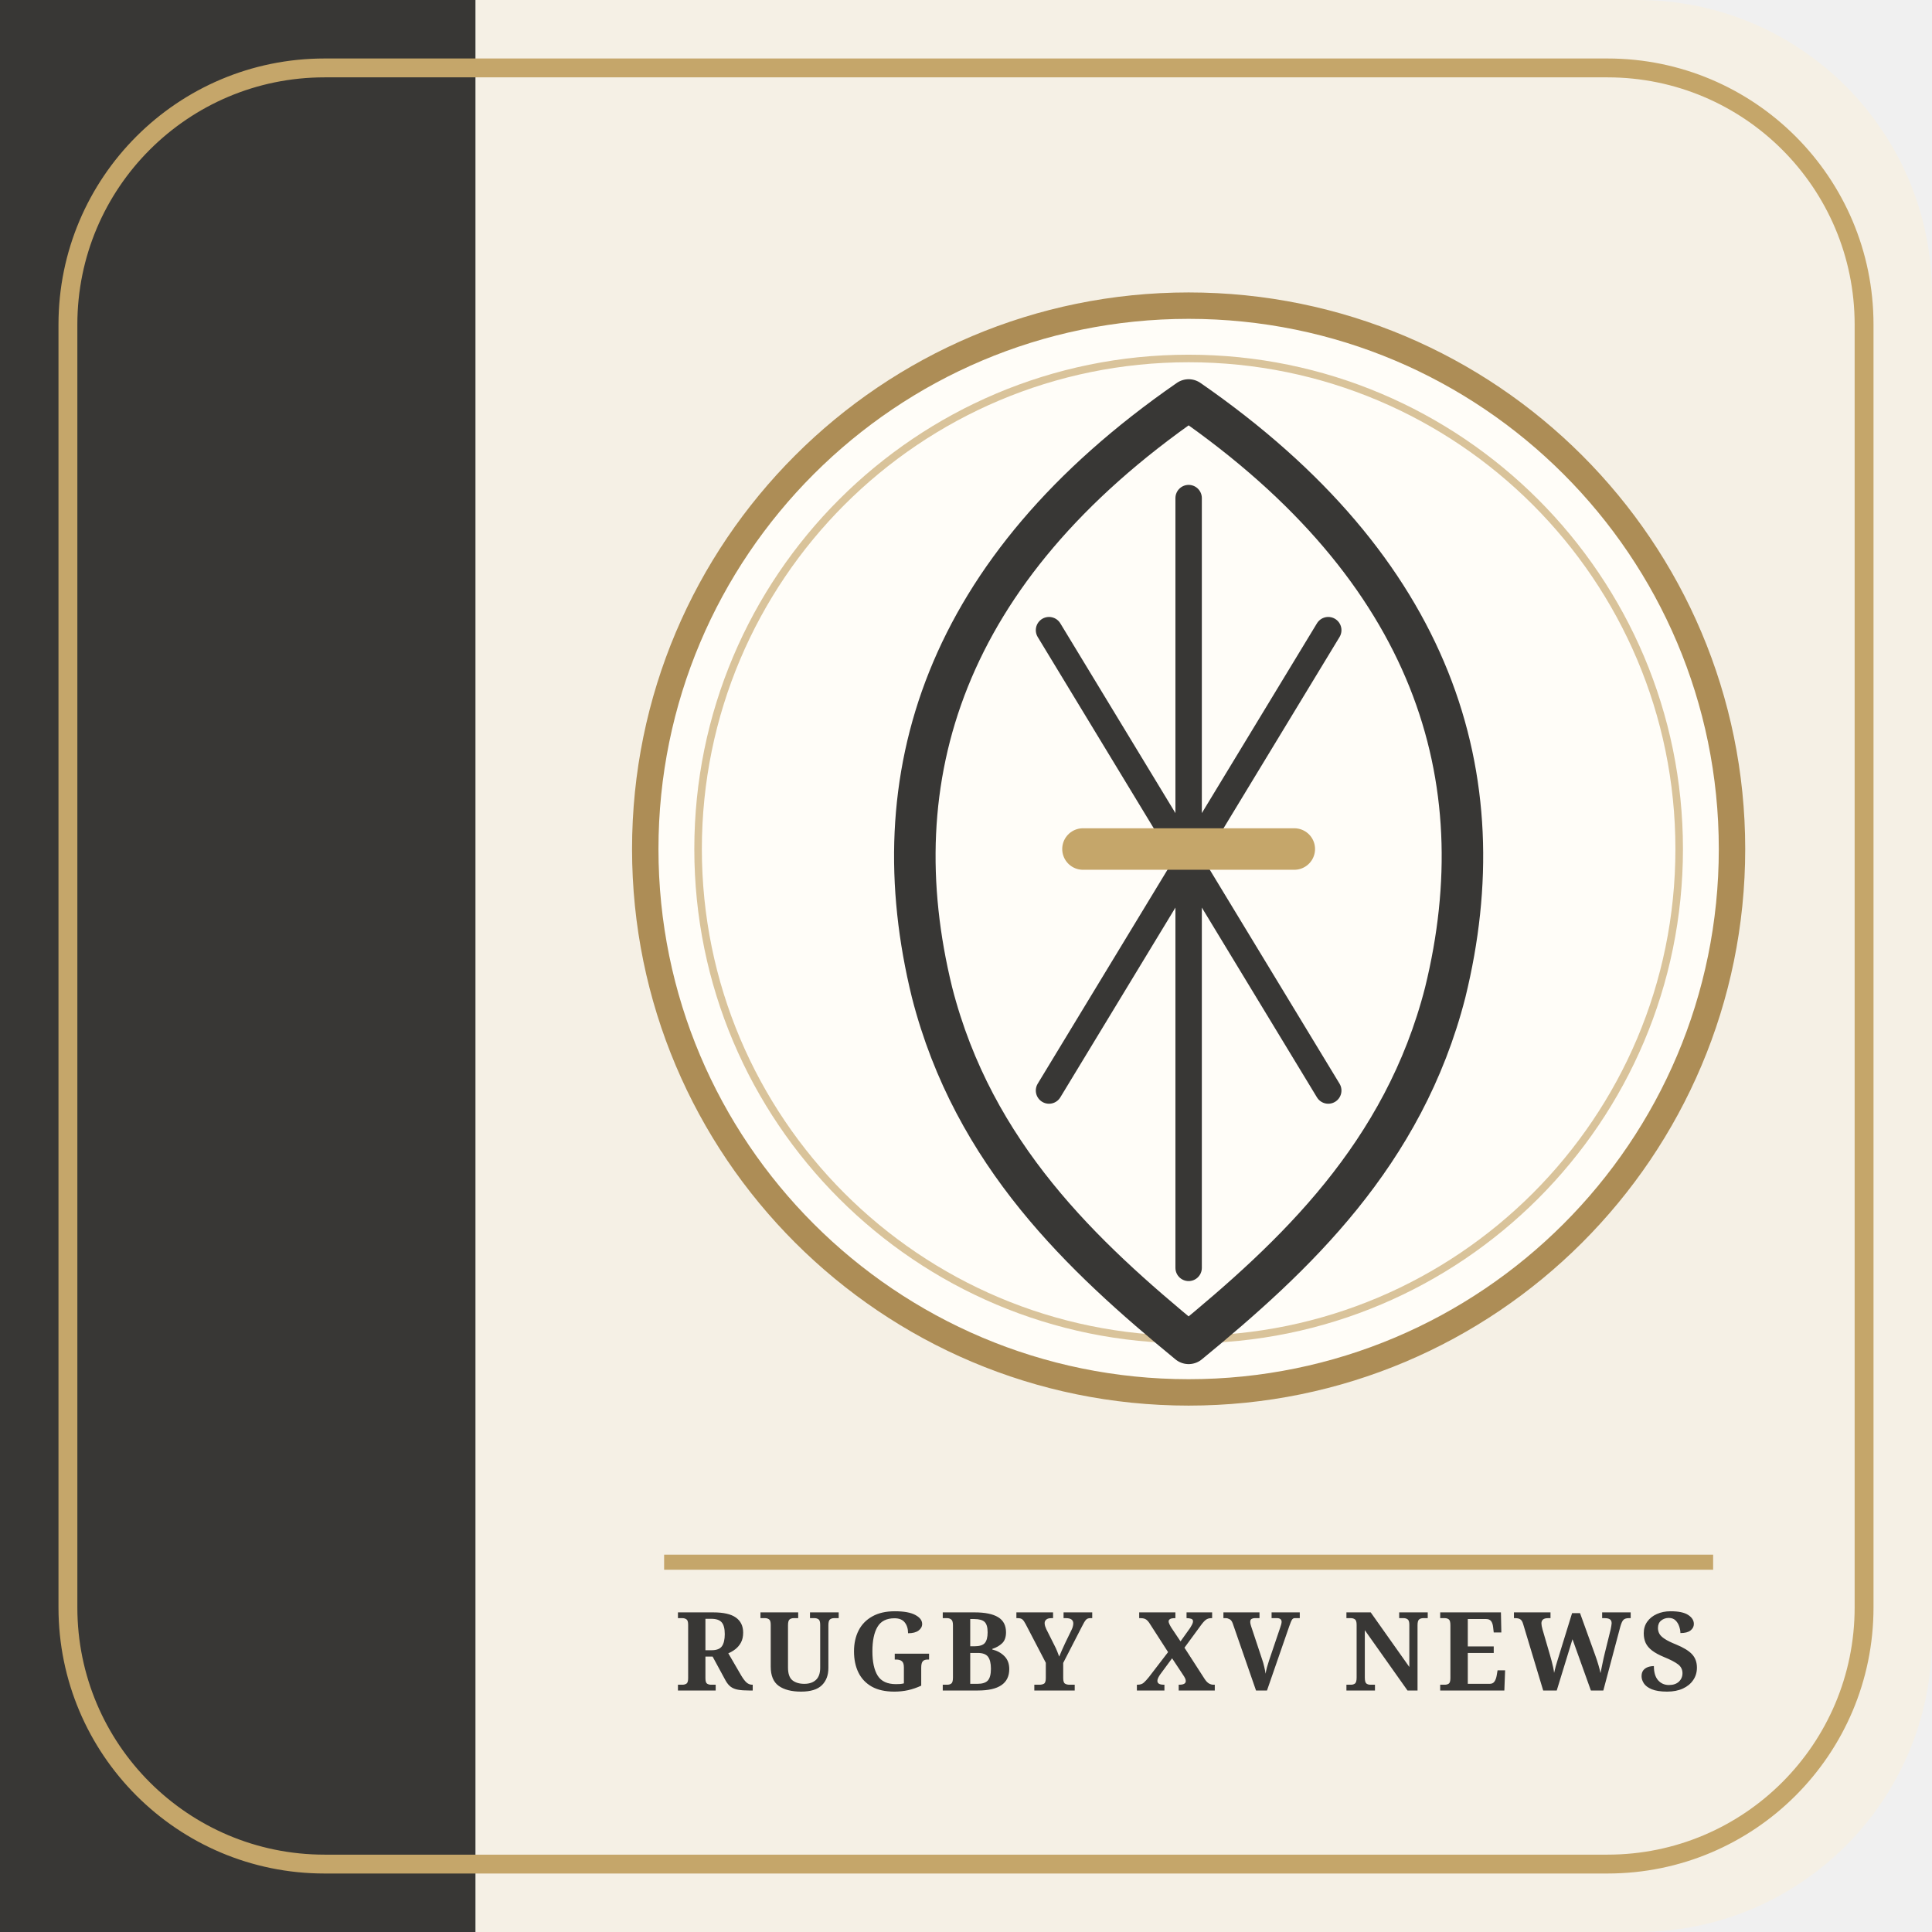
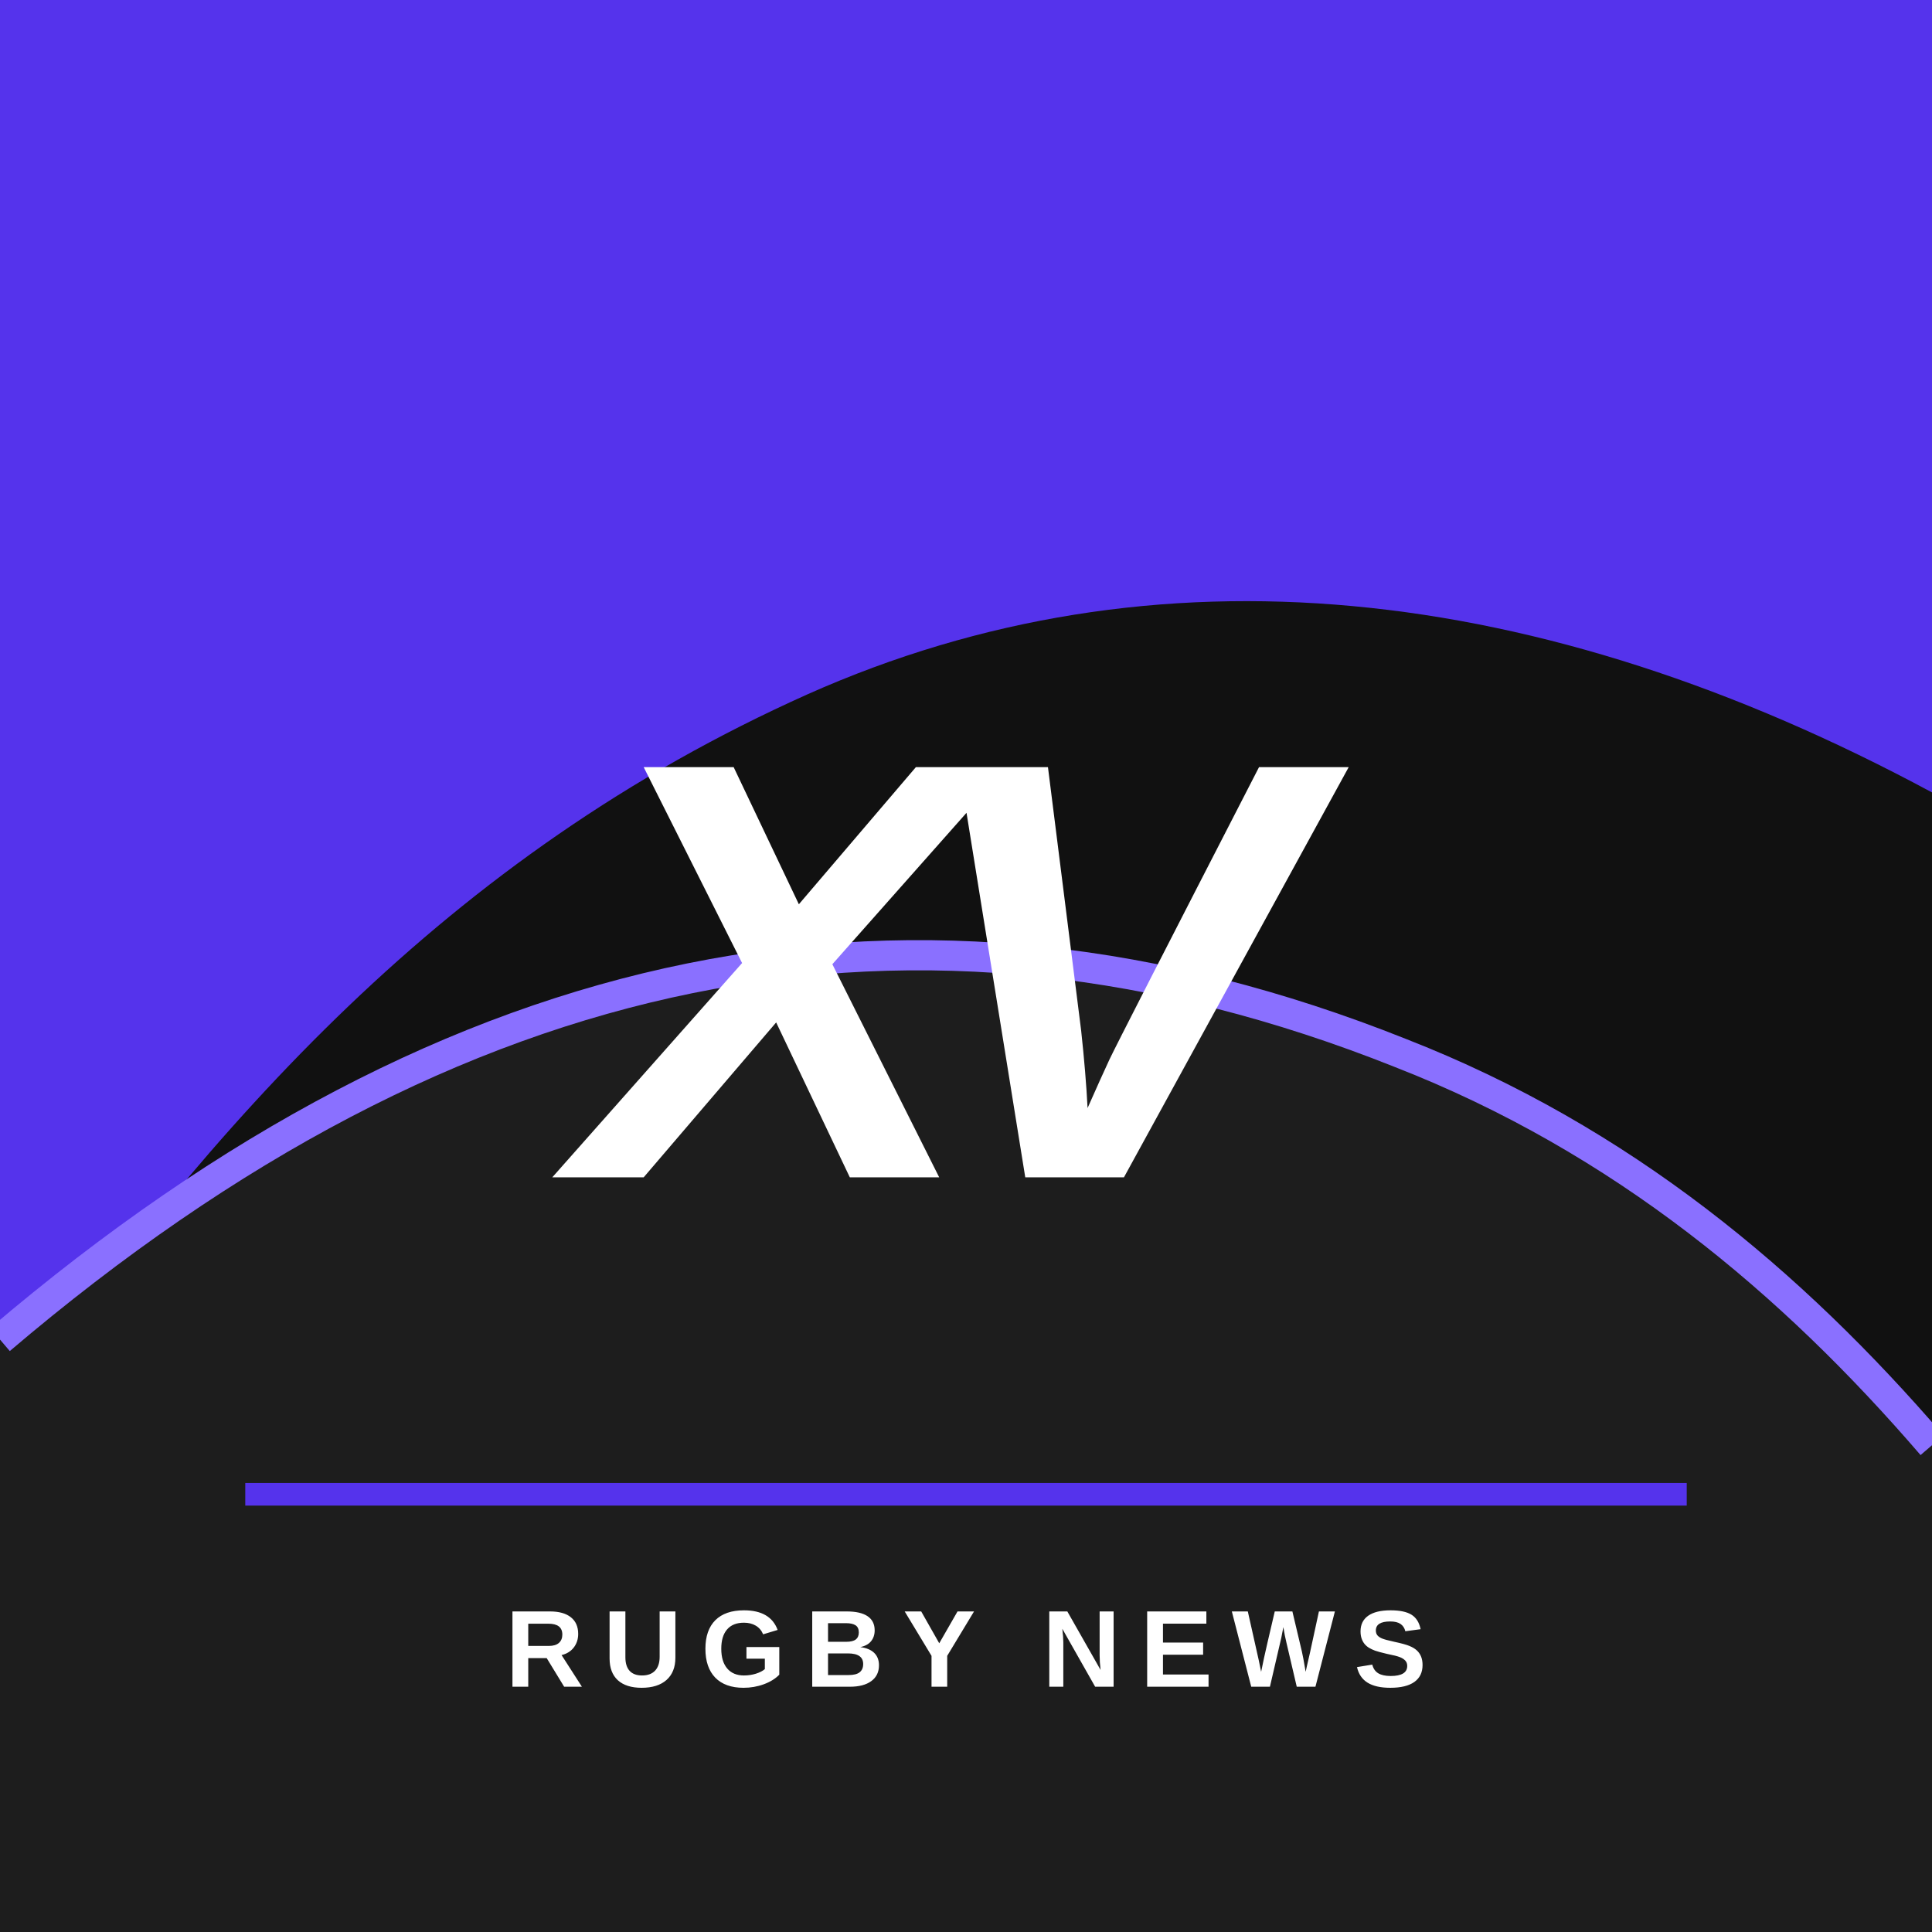
<svg xmlns="http://www.w3.org/2000/svg" viewBox="0 0 512 512">
-   <rect width="512" height="512" rx="78" fill="#f5f0e5" />
-   <path d="M0 0h126v512H0z" fill="#383735" />
-   <rect x="18" y="18" width="476" height="476" rx="68" fill="none" stroke="#c5a66a" stroke-width="5" />
-   <circle cx="315" cy="225" r="144" fill="#fffdf8" stroke="#ad8d56" stroke-width="7" />
-   <circle cx="315" cy="225" r="130" fill="none" stroke="#d9c39a" stroke-width="2" />
-   <path d="M315 106c-65 45-82 100-68 157 11 43 40 70 68 93 28-23 57-50 68-93 14-57-3-112-68-157Z" fill="none" stroke="#383735" stroke-width="11" stroke-linejoin="round" />
-   <path d="M315 132v204m-37-169 74 122m-74 0 74-122" stroke="#383735" stroke-width="7" stroke-linecap="round" />
-   <path d="M287 225h56" stroke="#c5a66a" stroke-width="11" stroke-linecap="round" />
-   <path d="M176 414h278" stroke="#c5a66a" stroke-width="4" />
-   <text x="315" y="448" text-anchor="middle" font-family="Georgia,serif" font-size="29" font-weight="bold" letter-spacing="2" fill="#383735">RUGBY XV NEWS</text>
+   <rect width="512" height="512" fill="#111111" />
+   <path d="M0 0h512v210C408 154 306 143 214 184 118 227 57 297 0 377Z" fill="#5533EC" />
+   <path d="M0 355C121 252 243 228 371 279c59 23 104 61 141 104v129H0Z" fill="#1D1D1D" />
+   <path d="M0 355C121 252 243 228 371 279c59 23 104 61 141 104" fill="none" stroke="#8A70FF" stroke-width="8" />
+   <g fill="#FFFFFF" font-family="Montserrat,Arial,sans-serif" font-weight="900" font-style="italic" text-anchor="middle">
+     <text x="250" y="312" font-size="158" letter-spacing="-18">XV</text>
+   </g>
+   <path d="M65 396h382" stroke="#5533EC" stroke-width="6" />
+   <text x="256" y="447" fill="#FFFFFF" font-family="Montserrat,Arial,sans-serif" font-size="29" font-weight="800" letter-spacing="5" text-anchor="middle">RUGBY NEWS</text>
</svg>
